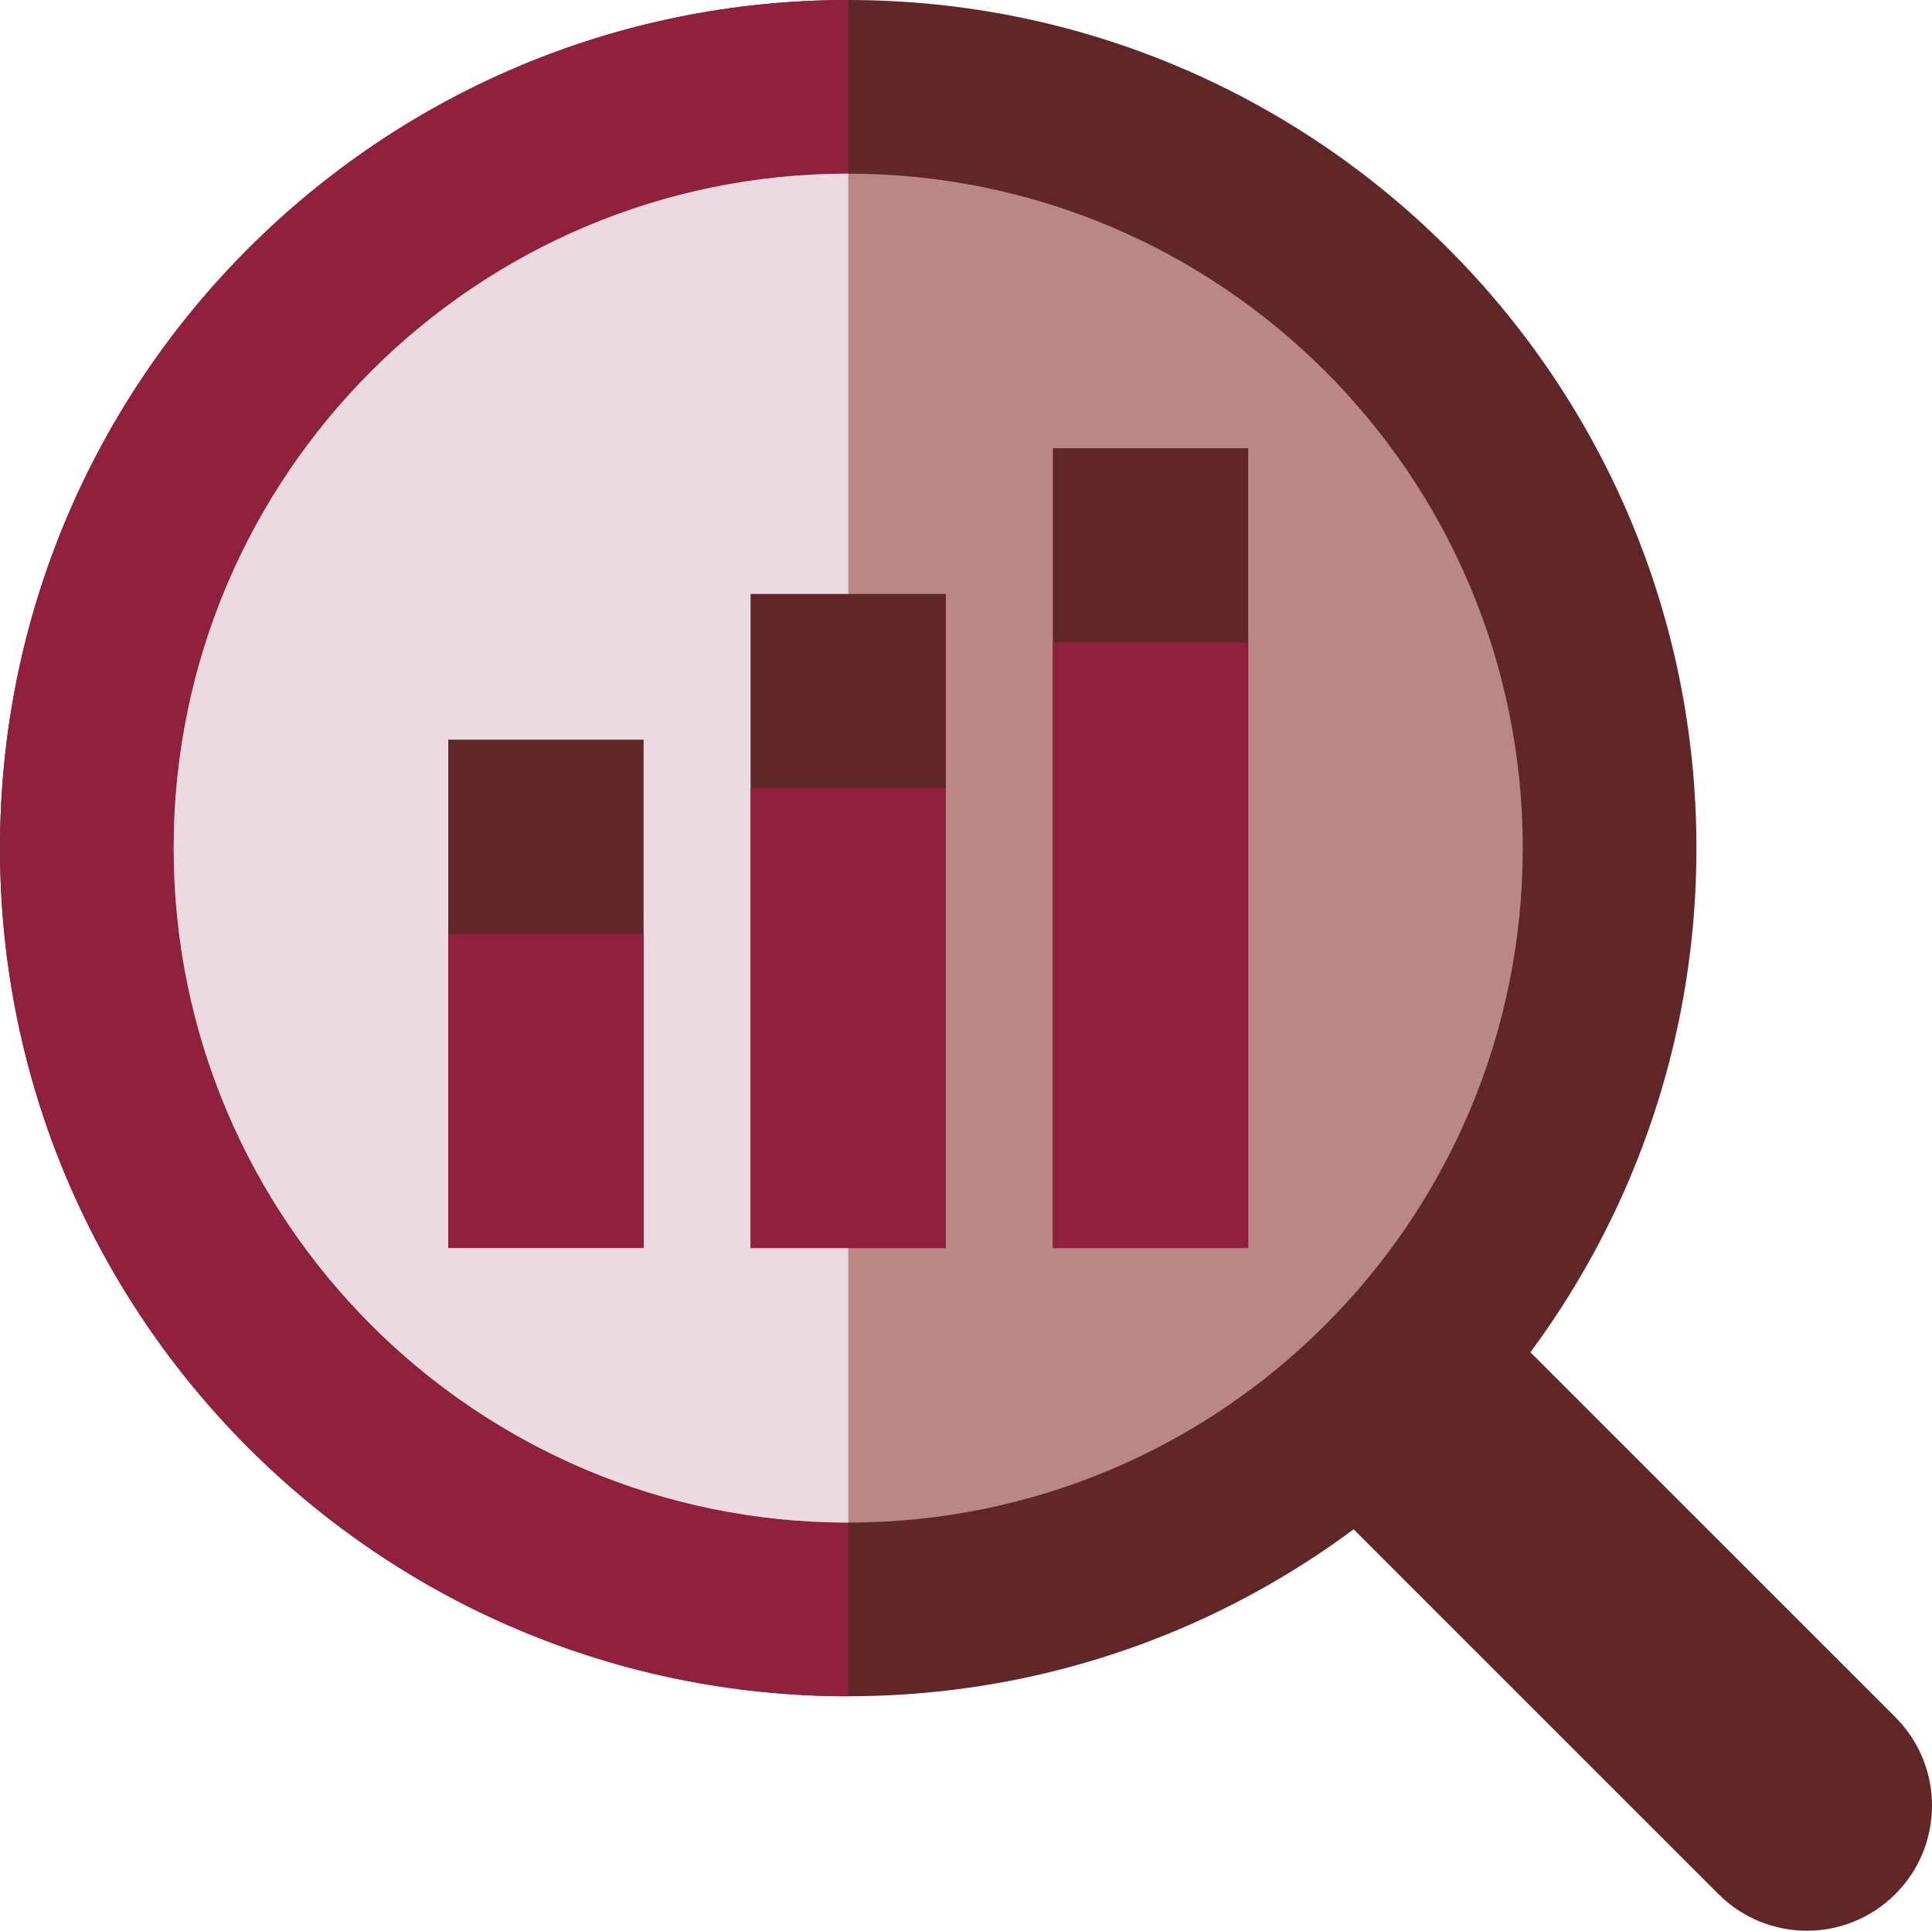
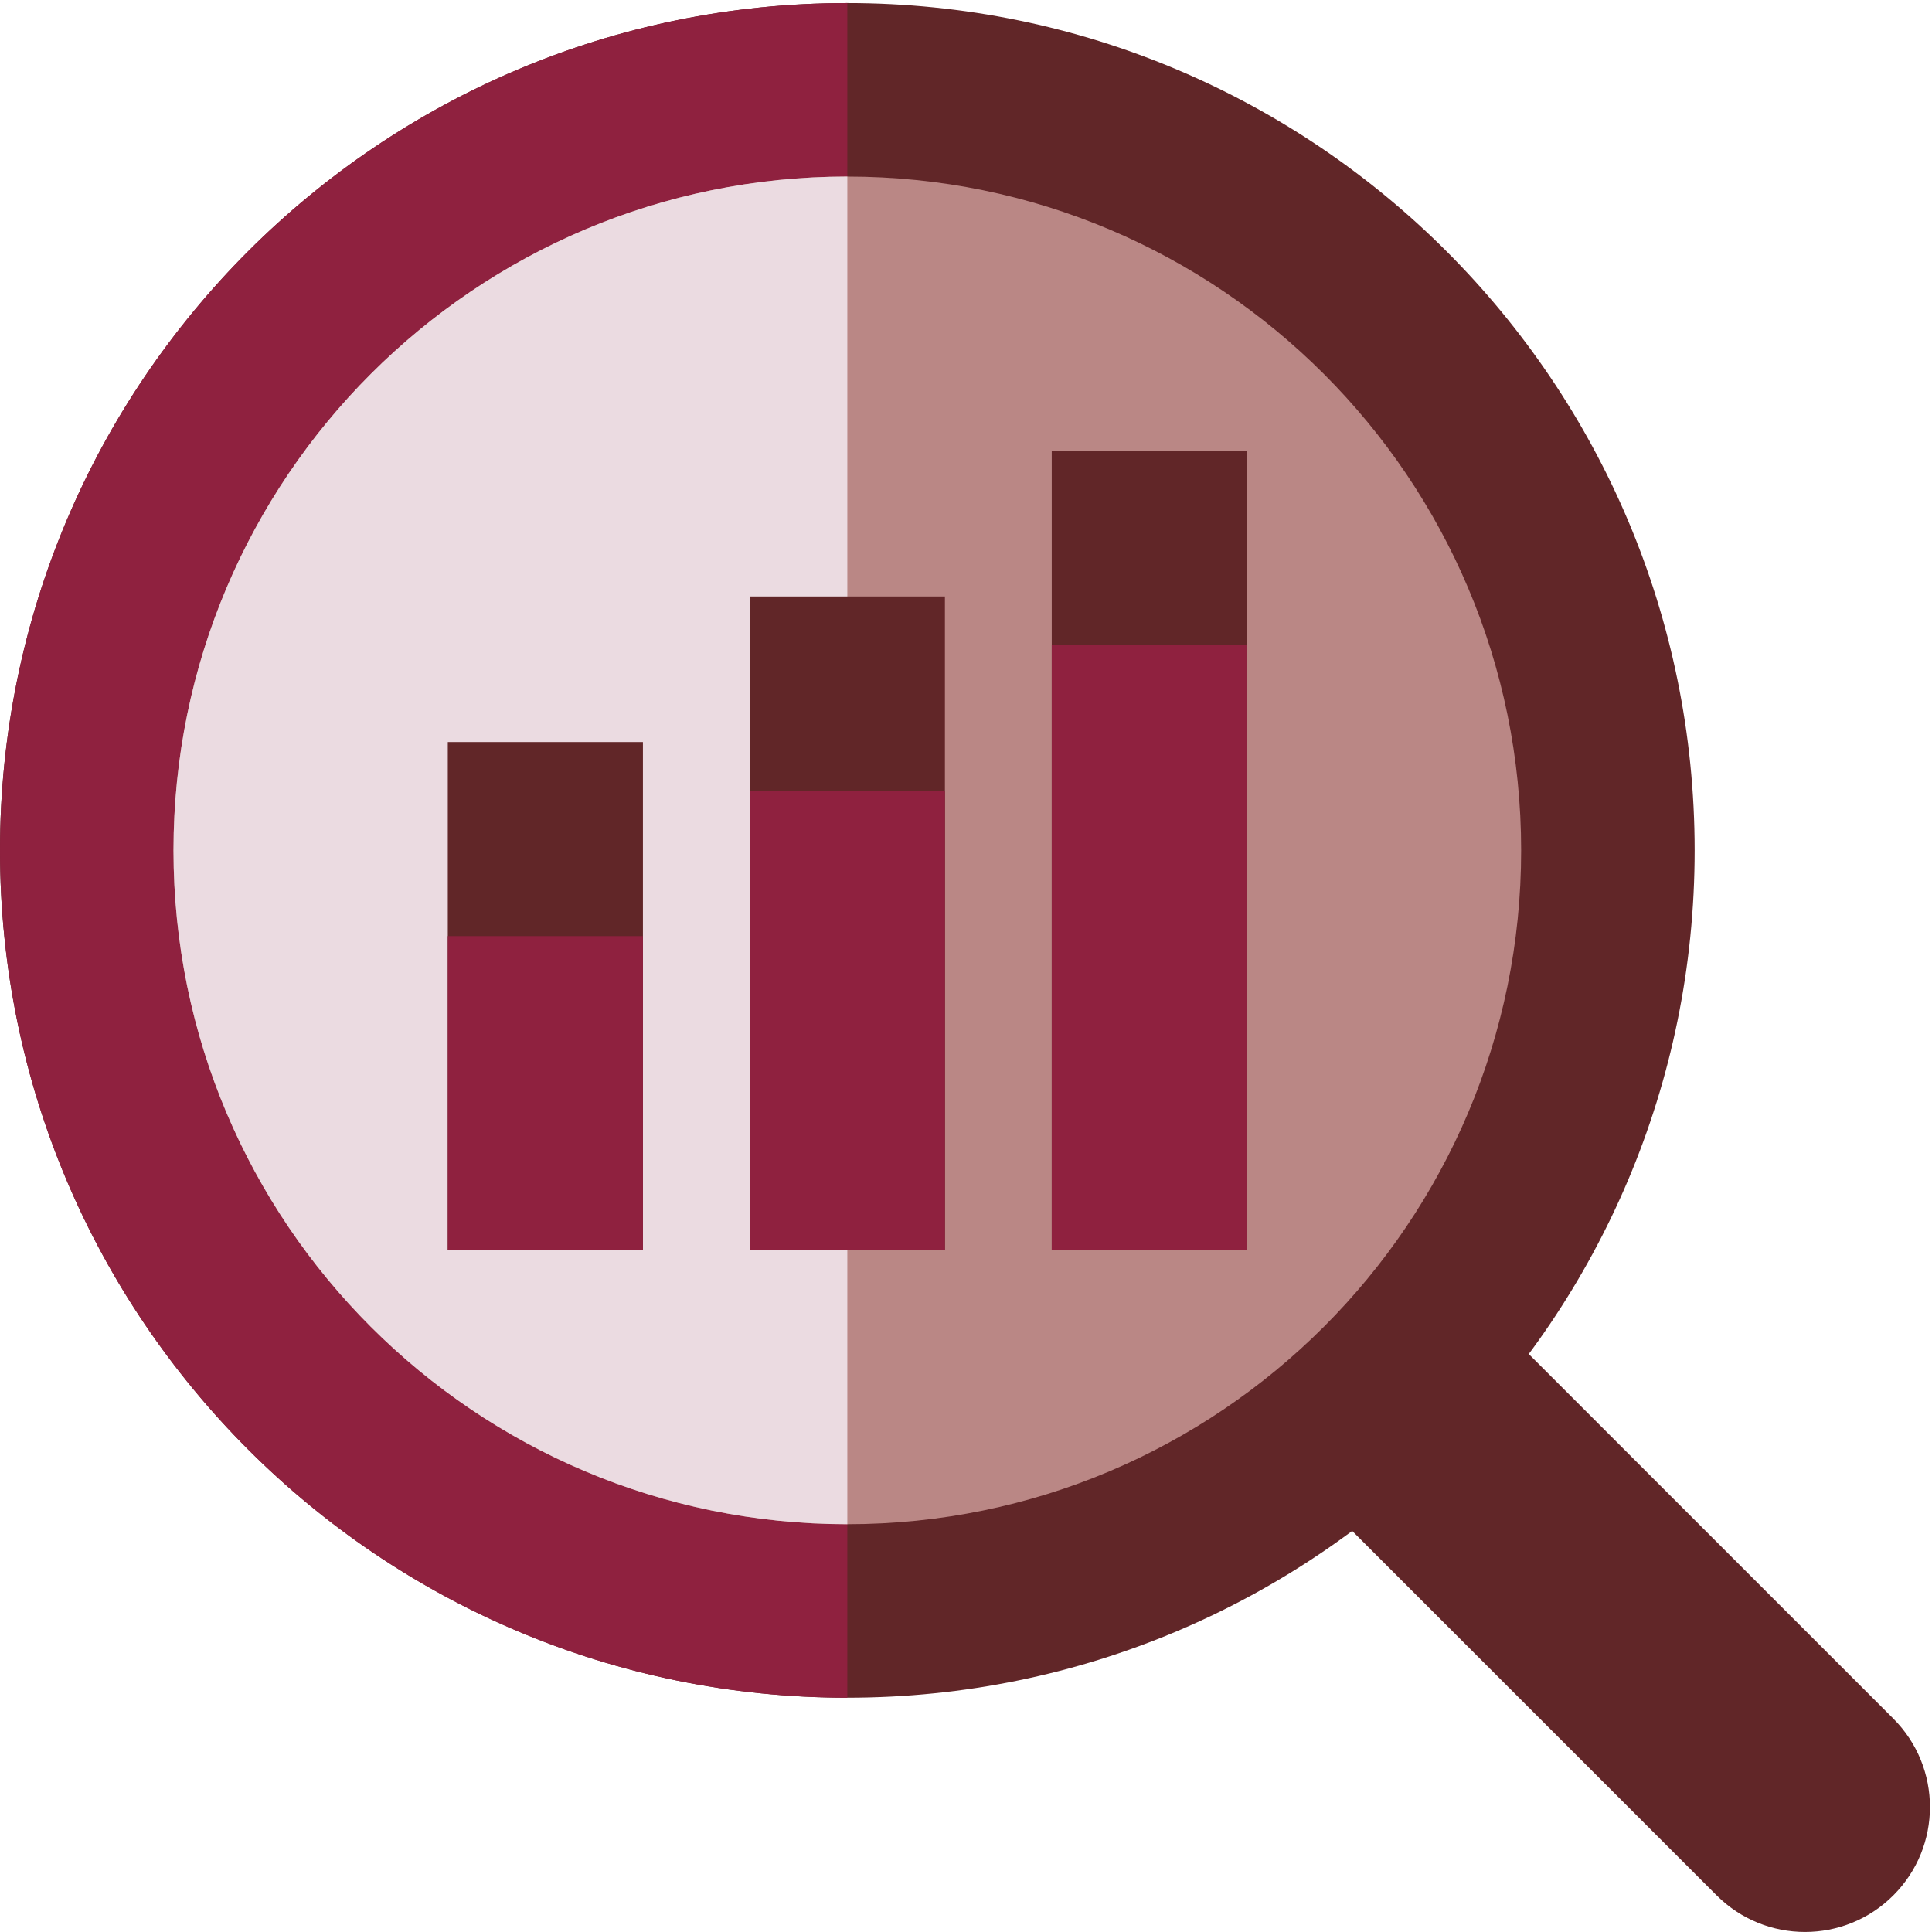
- <svg xmlns="http://www.w3.org/2000/svg" version="1.1" viewBox="0 0 511.46 511.19" xml:space="preserve">
-   <circle cx="224.55" cy="224.55" r="224.55" fill="#612628" />
-   <g>
+ <svg xmlns="http://www.w3.org/2000/svg" version="1.1" viewBox="0 0 512 512" xml:space="preserve">
+   <circle cx="224.55" cy="225.36" r="224.55" fill="#612628" />
+   <g transform="translate(0 .81)">
    <path d="m501.76 454.65-97.288-97.288c-13.218 17.82-29.012 33.614-46.832 46.832l97.288 97.288c12.933 12.933 33.901 12.933 46.832 0 12.933-12.931 12.933-33.899 0-46.832z" fill="#612628" />
    <path d="m224.55 0c-124.02 0-224.55 100.53-224.55 224.55s100.53 224.55 224.55 224.55z" fill="#8f213f" />
  </g>
-   <circle cx="224.55" cy="224.55" r="178.57" fill="#ba8785" />
-   <path d="m224.55 45.976c-98.624 0-178.57 79.95-178.57 178.57s79.949 178.57 178.57 178.57z" fill="#ebdbe1" />
-   <g fill="#612628">
+   <circle cx="224.55" cy="225.36" r="178.57" fill="#ba8785" />
+   <path d="m224.55 46.786c-98.624 0-178.57 79.95-178.57 178.57s79.949 178.57 178.57 178.57z" fill="#ebdbe1" />
+   <g transform="translate(0 .81)" fill="#612628">
    <rect x="118.67" y="195.84" width="51.712" height="134.58" />
    <rect x="198.7" y="157.26" width="51.712" height="173.17" />
    <rect x="278.72" y="118.67" width="51.712" height="211.75" />
  </g>
-   <g fill="#8f213f">
+   <g transform="translate(0 .81)" fill="#8f213f">
    <rect x="118.67" y="247.27" width="51.712" height="83.143" />
    <rect x="198.7" y="208.7" width="51.712" height="121.73" />
    <rect x="278.72" y="170.12" width="51.712" height="160.31" />
  </g>
</svg>
